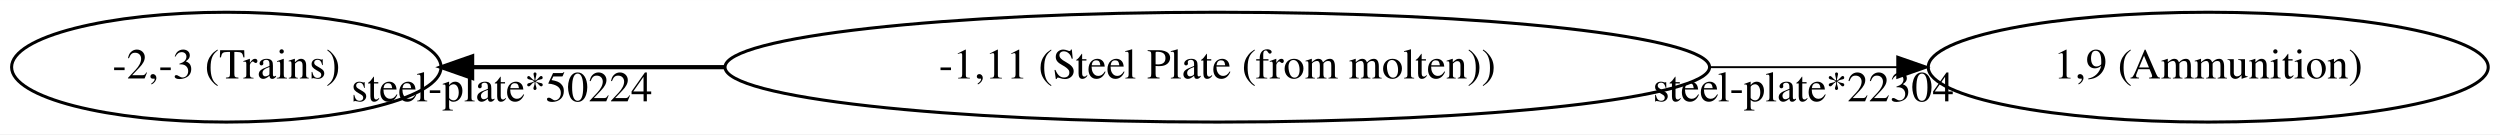
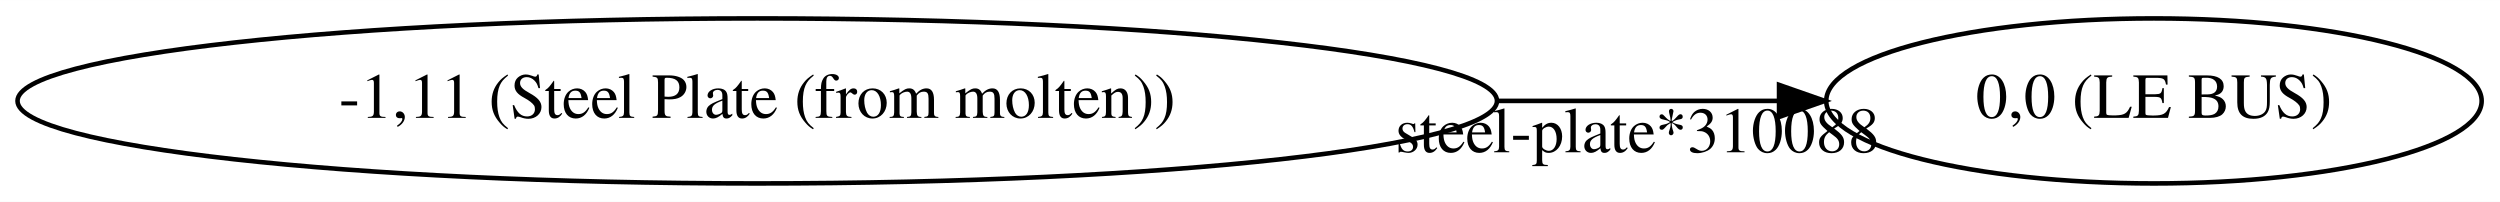
- <svg xmlns="http://www.w3.org/2000/svg" width="819pt" height="44pt" viewBox="0.00 0.00 819.49 44.00">
+ <svg xmlns="http://www.w3.org/2000/svg" width="545pt" height="44pt" viewBox="0.00 0.00 545.36 44.00">
  <g id="graph0" class="graph" transform="scale(1 1) rotate(0) translate(4 40)">
-     <polygon fill="white" stroke="transparent" points="-4,4 -4,-40 815.49,-40 815.49,4 -4,4" />
+     <polygon fill="white" stroke="transparent" points="-4,4 -4,-40 541.36,-40 541.36,4 -4,4" />
    <g id="node1" class="node">
-       <ellipse fill="none" stroke="black" cx="395.02" cy="-18" rx="161.37" ry="18" />
-       <text text-anchor="middle" x="395.02" y="-14.3" font-family="Times,serif" font-size="14.00">-1,11 (Steel Plate (from molten))</text>
+       <ellipse fill="none" stroke="black" cx="161.19" cy="-18" rx="161.37" ry="18" />
+       <text text-anchor="middle" x="161.19" y="-14.3" font-family="Times,serif" font-size="14.00">-1,11 (Steel Plate (from molten))</text>
    </g>
    <g id="node2" class="node">
-       <ellipse fill="none" stroke="black" cx="719.85" cy="-18" rx="91.78" ry="18" />
-       <text text-anchor="middle" x="719.85" y="-14.3" font-family="Times,serif" font-size="14.00">1,9 (Ammunition)</text>
+       <ellipse fill="none" stroke="black" cx="465.87" cy="-18" rx="71.49" ry="18" />
+       <text text-anchor="middle" x="465.87" y="-14.3" font-family="Times,serif" font-size="14.00">0,0 (LE BUS)</text>
    </g>
    <g id="edge1" class="edge">
-       <path fill="none" stroke="black" stroke-width="0.62" d="M556.48,-18C577.36,-18 598.27,-18 617.81,-18" />
-       <polygon fill="black" stroke="black" stroke-width="0.62" points="617.9,-21.5 627.9,-18 617.9,-14.5 617.9,-21.5" />
-       <text text-anchor="middle" x="587.15" y="-6.8" font-family="Times,serif" font-size="14.00">steel-plate*22304</text>
-     </g>
-     <g id="node3" class="node">
-       <ellipse fill="none" stroke="black" cx="70.19" cy="-18" rx="70.39" ry="18" />
-       <text text-anchor="middle" x="70.19" y="-14.3" font-family="Times,serif" font-size="14.00">-2,-3 (Trains)</text>
-     </g>
-     <g id="edge2" class="edge">
-       <path fill="none" stroke="black" stroke-width="1.38" d="M233.56,-18C204.87,-18 176.14,-18 150.96,-18" />
-       <polygon fill="black" stroke="black" stroke-width="1.38" points="150.76,-14.5 140.76,-18 150.76,-21.5 150.76,-14.5" />
-       <text text-anchor="middle" x="160.51" y="-6.8" font-family="Times,serif" font-size="14.00">steel-plate*50224</text>
+       <path fill="none" stroke="black" d="M322.45,-18C343.74,-18 364.8,-18 383.96,-18" />
+       <polygon fill="black" stroke="black" points="384.09,-21.5 394.09,-18 384.09,-14.5 384.09,-21.5" />
+       <text text-anchor="middle" x="353.2" y="-6.8" font-family="Times,serif" font-size="14.00">steel-plate*310088</text>
    </g>
  </g>
</svg>
